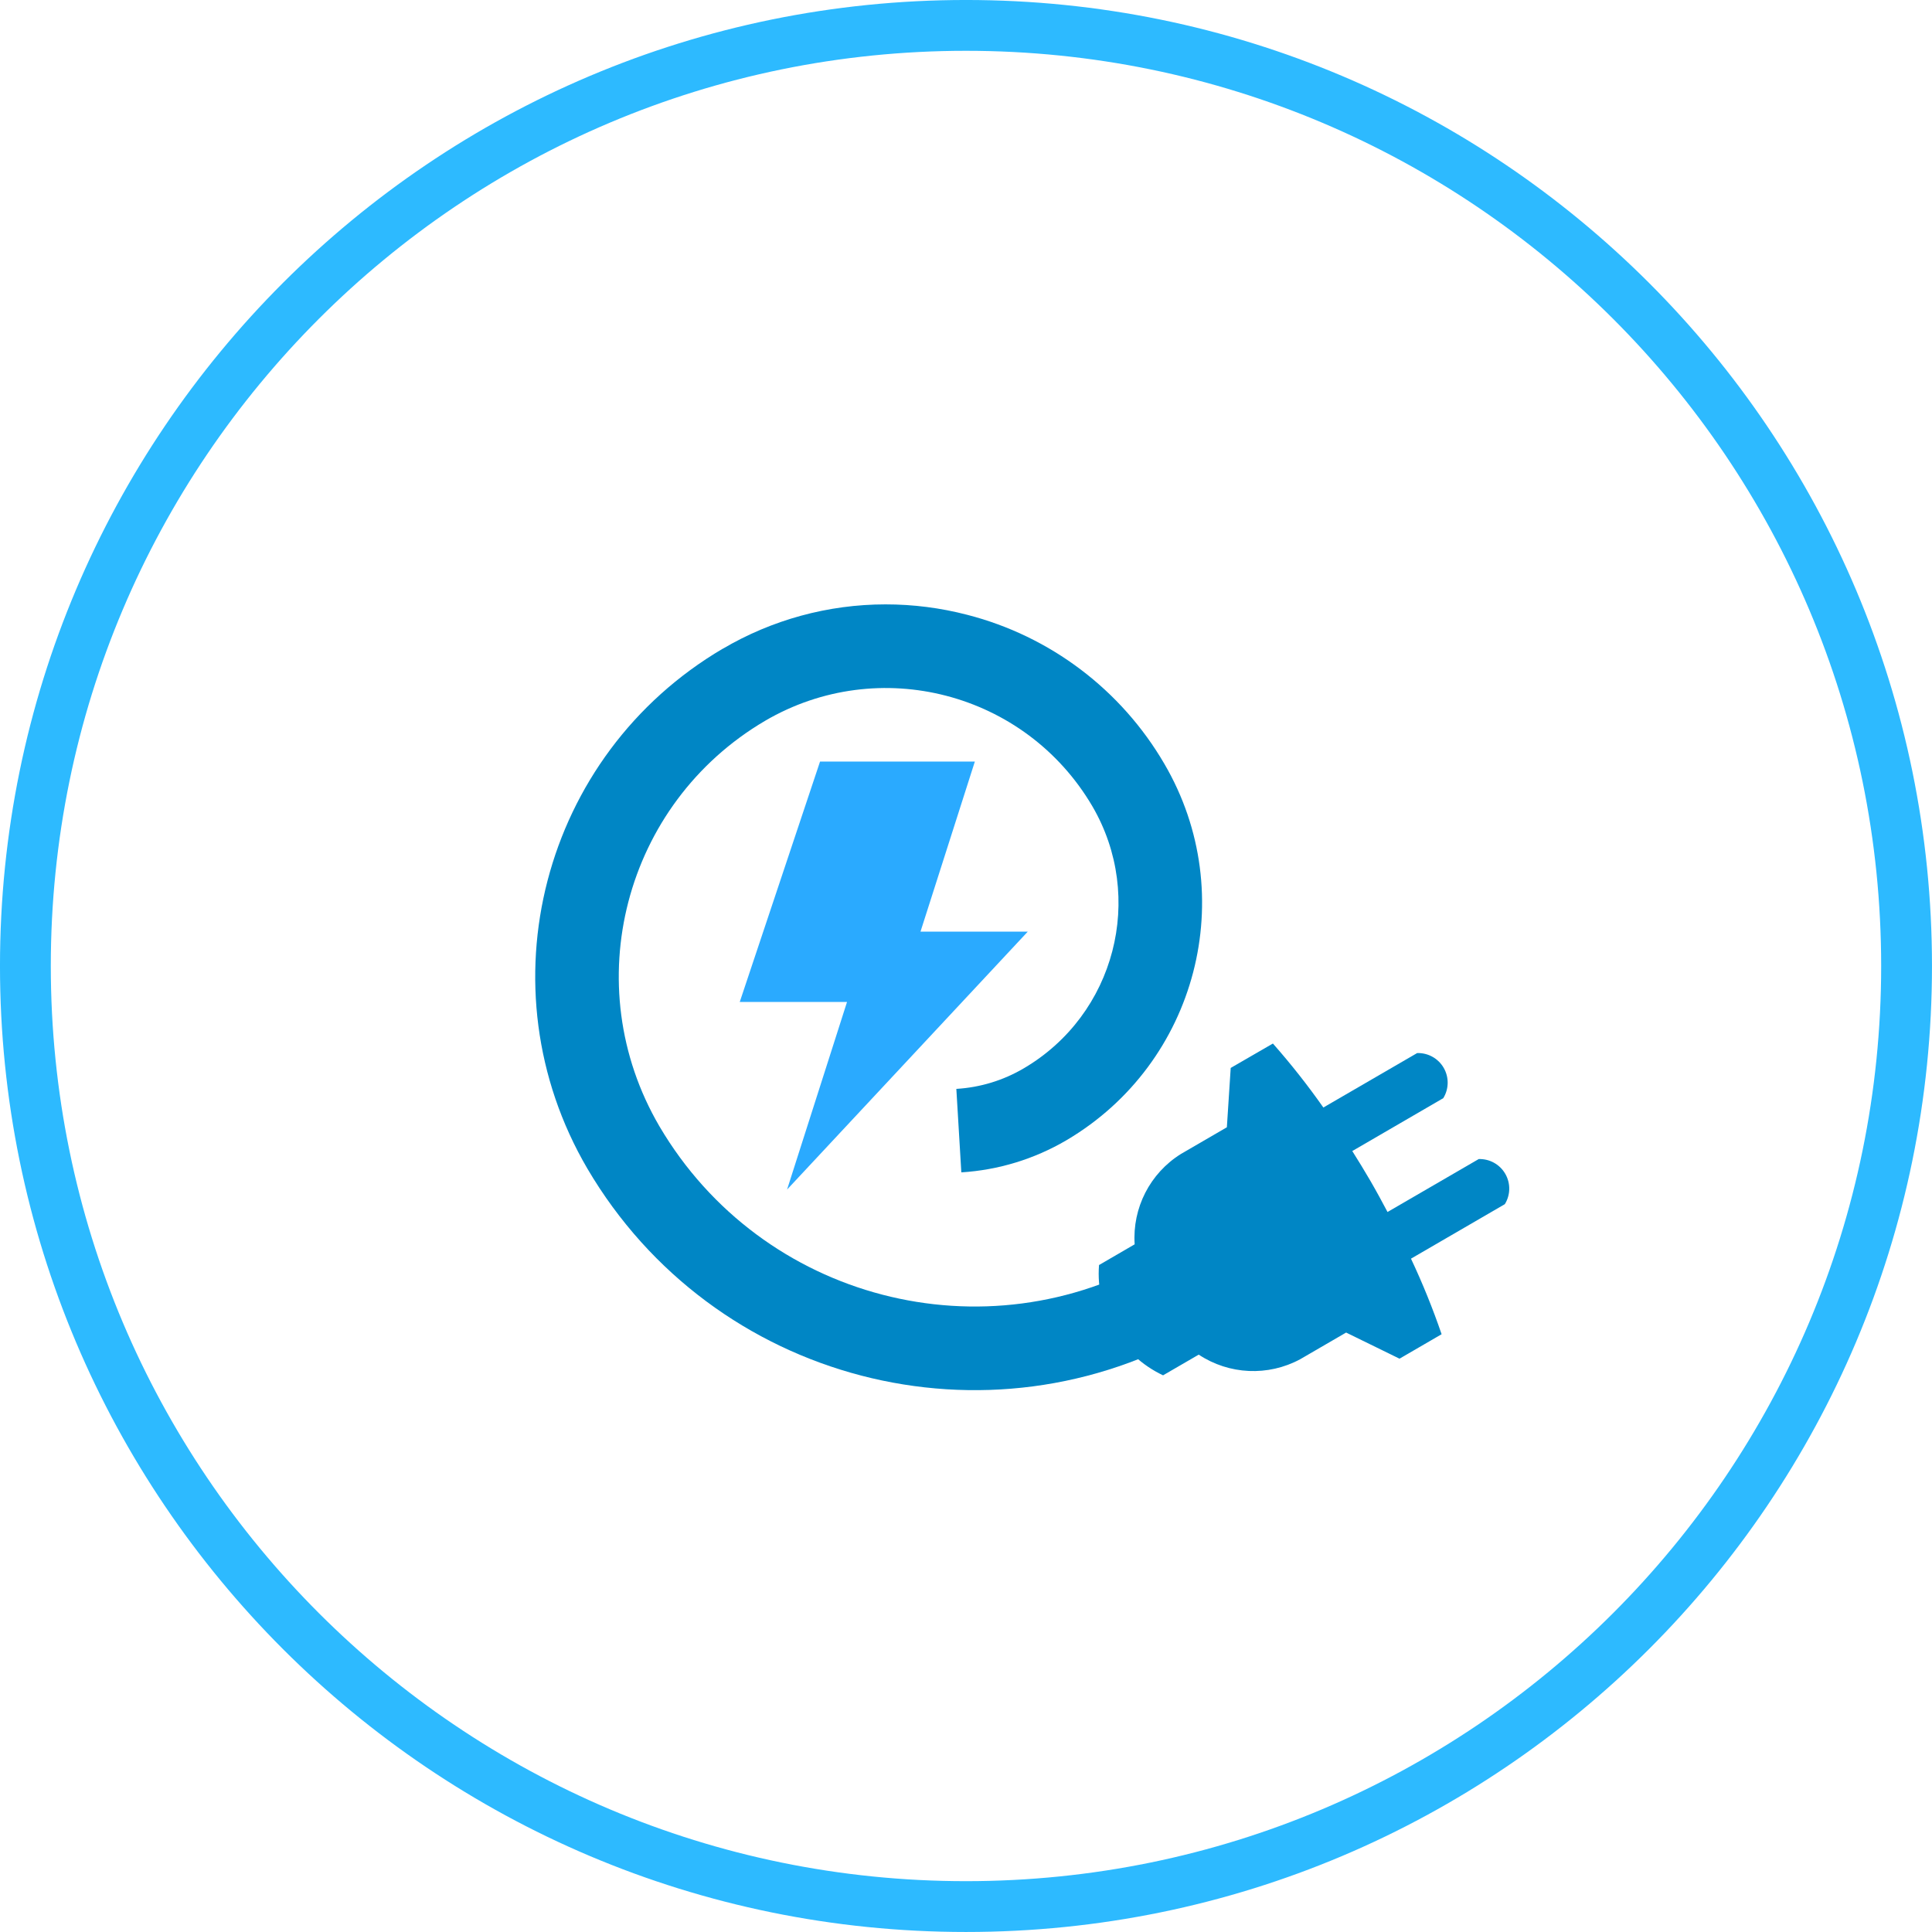
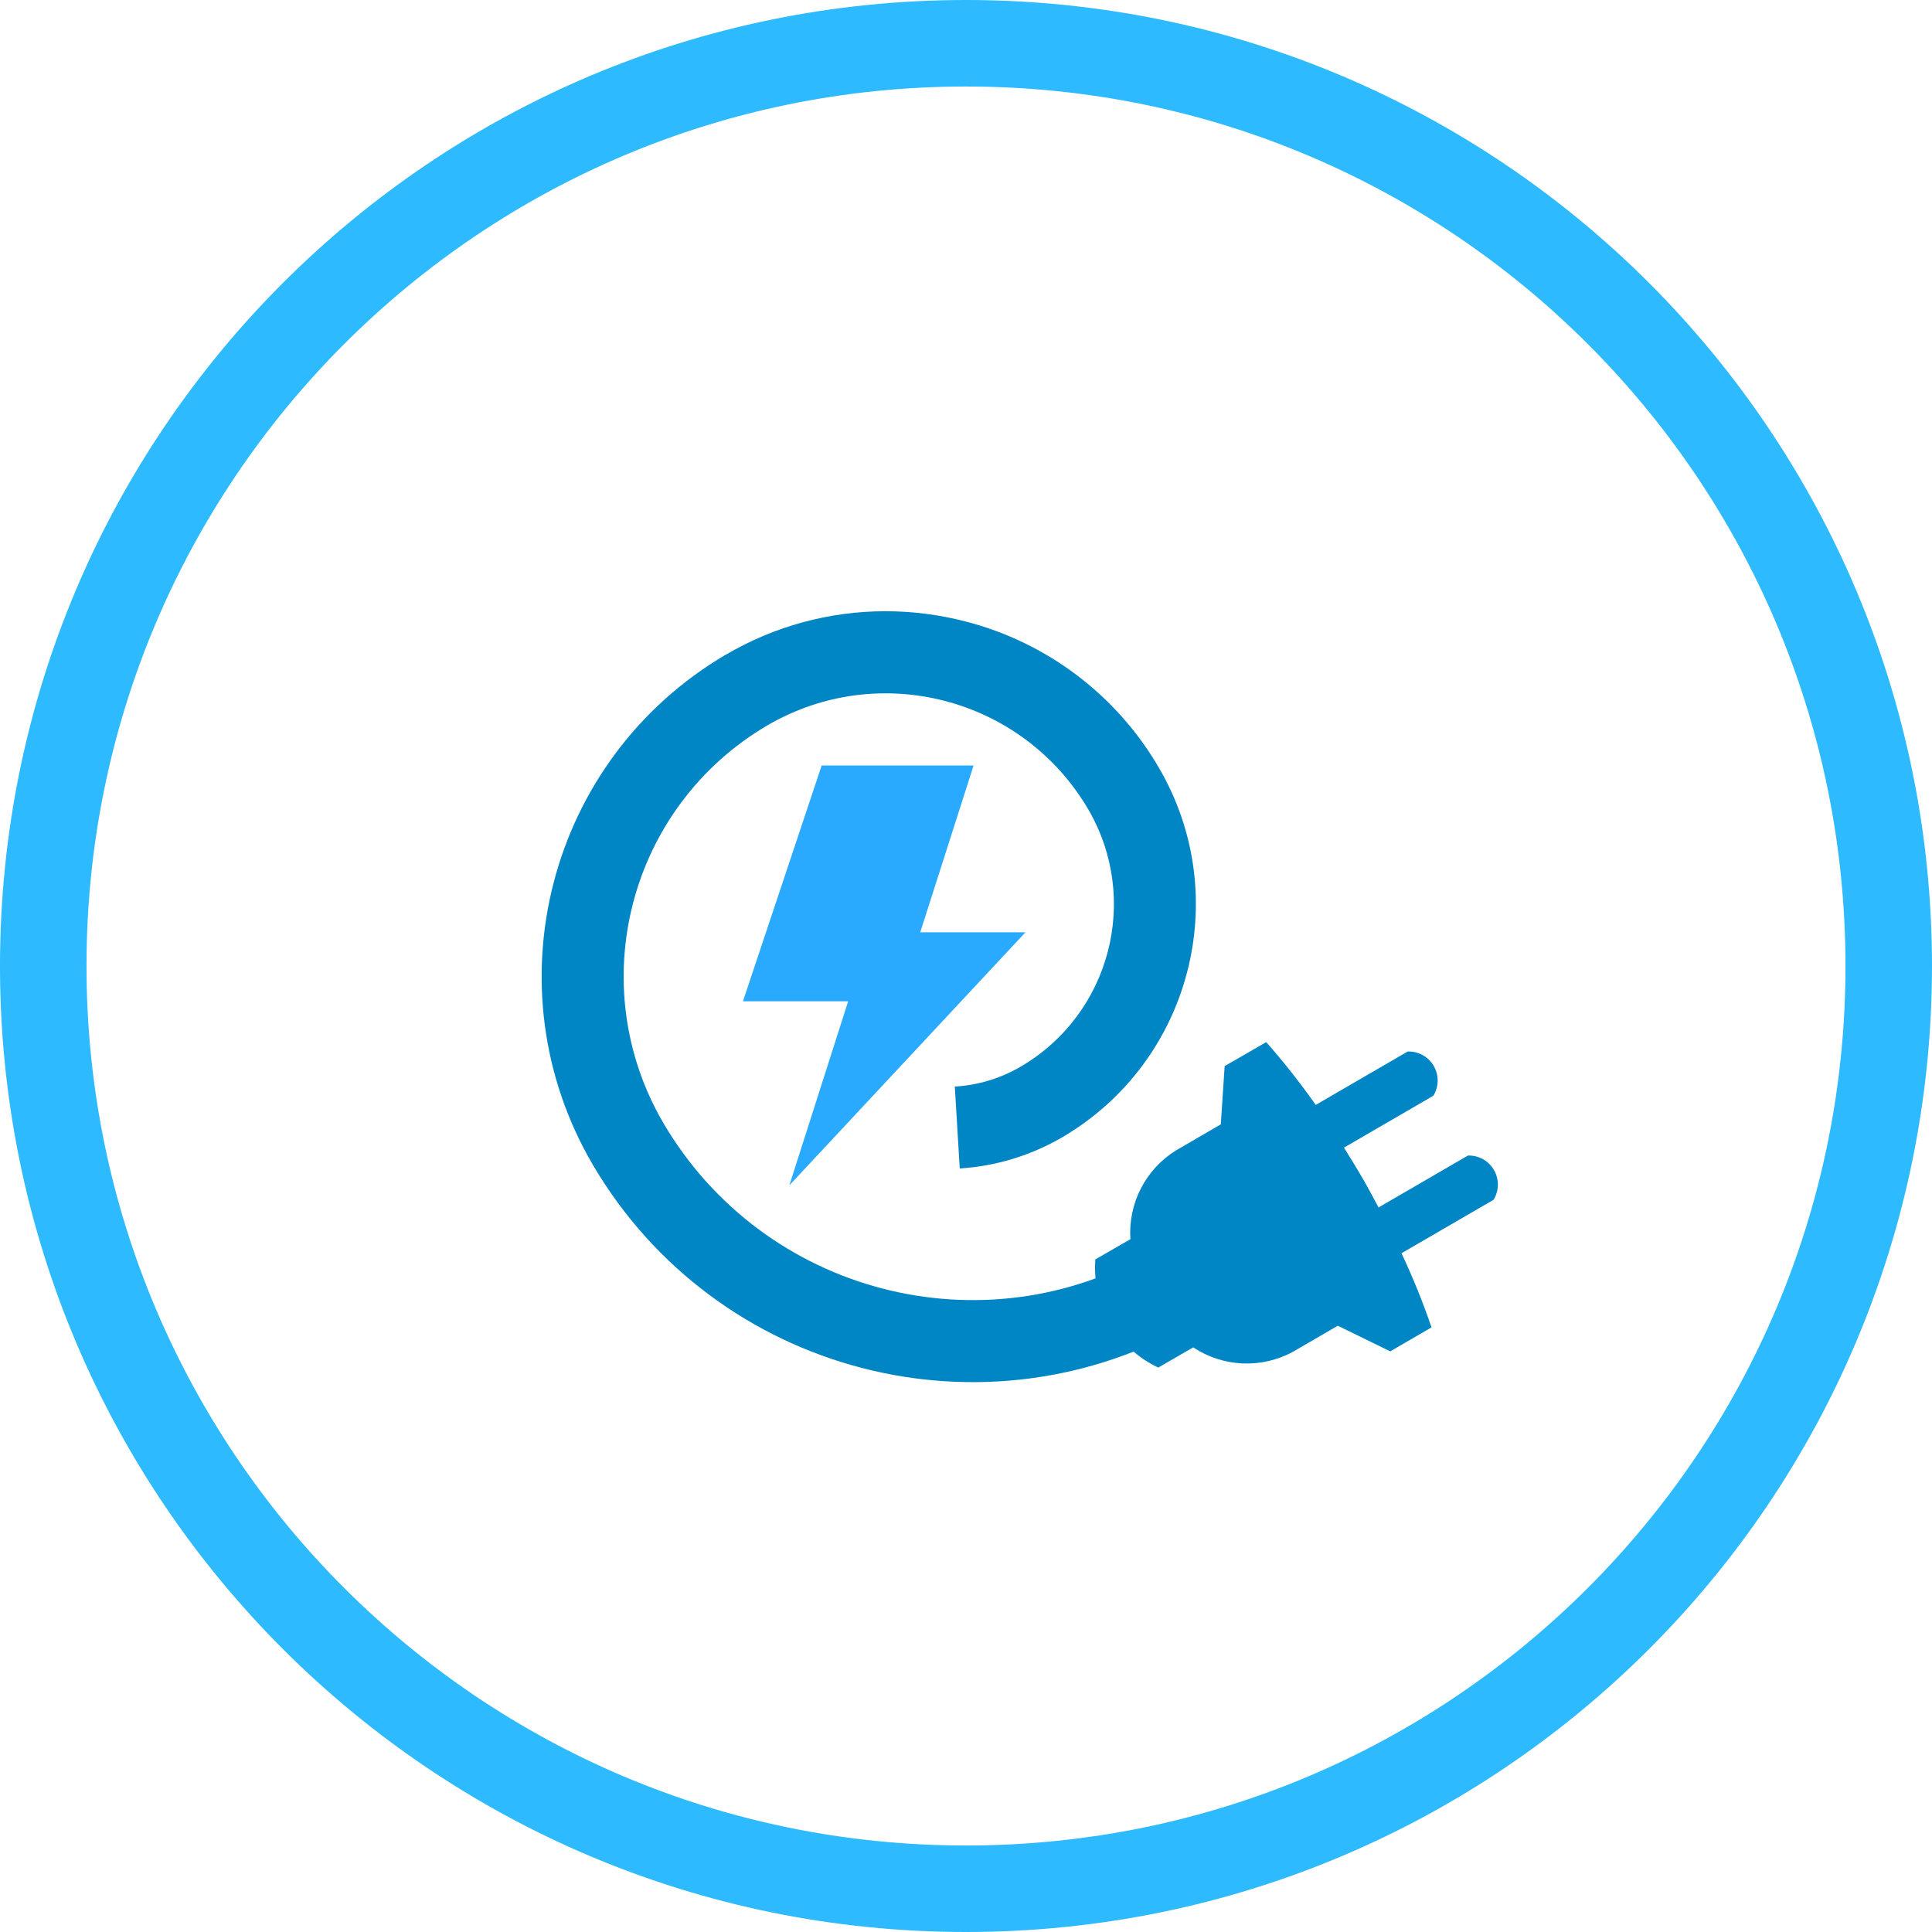
- <svg xmlns="http://www.w3.org/2000/svg" xmlns:xlink="http://www.w3.org/1999/xlink" width="73.945" height="73.944" viewBox="0 0 73.945 73.944">
+ <svg xmlns="http://www.w3.org/2000/svg" xmlns:xlink="http://www.w3.org/1999/xlink" width="67" height="67" viewBox="0 0 67 67">
  <defs>
+     <style>
+       .cls-1, .cls-6 {
+         fill: none;
+       }
+ 
+       .cls-2 {
+         clip-path: url(#clip-path);
+       }
+ 
+       .cls-3 {
+         fill: url(#linear-gradient);
+       }
+ 
+       .cls-4 {
+         clip-path: url(#clip-path-2);
+       }
+ 
+       .cls-5 {
+         fill: url(#linear-gradient-2);
+       }
+ 
+       .cls-6 {
+         stroke: #2dbaff;
+         stroke-miterlimit: 10;
+         stroke-width: 3px;
+       }
+ 
+       .cls-7 {
+         fill: #2aaaff;
+       }
+     </style>
    <clipPath id="clip-path">
-       <path id="Trazado_429" data-name="Trazado 429" d="M12181.1,833.2l-.147,2.271-1.757,1.021a3.778,3.778,0,0,0-1.772,3.459l-1.364.793a4.3,4.3,0,0,0,2.451,4.221l1.365-.792a3.782,3.782,0,0,0,3.882.177l1.759-1.022,2.044,1,1.611-.936A28.431,28.431,0,0,0,12188,840.5l3.592-2.086a1.132,1.132,0,0,0-1-1.726l-3.49,2.026c-.208-.392-.419-.784-.649-1.181s-.464-.777-.7-1.152l3.483-2.024a1.133,1.133,0,0,0-1-1.726l-3.59,2.084a28.156,28.156,0,0,0-1.931-2.449Z" transform="translate(-12176.041 -832.262)" fill="none" />
+       <path id="Trazado_429" data-name="Trazado 429" class="cls-1" d="M12180.539,833.1l-.133,2.019-1.561.908a3.358,3.358,0,0,0-1.574,3.075l-1.215.7a3.821,3.821,0,0,0,2.18,3.752l1.213-.7a3.361,3.361,0,0,0,3.451.157l1.563-.908,1.818.889,1.432-.832a24.919,24.919,0,0,0-1.041-2.571l3.193-1.854a1.007,1.007,0,0,0-.889-1.534l-3.1,1.8c-.186-.348-.373-.7-.576-1.05s-.414-.691-.623-1.024l3.1-1.8a1.007,1.007,0,0,0-.889-1.534l-3.191,1.852a24.747,24.747,0,0,0-1.717-2.177Z" transform="translate(-12176.045 -832.266)" />
    </clipPath>
    <linearGradient id="linear-gradient" x1="-27.167" y1="17.947" x2="-27.108" y2="17.947" gradientUnits="objectBoundingBox">
      <stop offset="0" stop-color="#1b2f80" />
      <stop offset="0.678" stop-color="#076db1" />
      <stop offset="1" stop-color="#0086c5" />
    </linearGradient>
    <clipPath id="clip-path-2">
-       <path id="Trazado_430" data-name="Trazado 430" d="M12159.922,815.8a14.555,14.555,0,0,0-5.181,19.9,17.183,17.183,0,0,0,23.5,6.119l-1.619-2.759a13.99,13.99,0,0,1-19.124-4.98,11.353,11.353,0,0,1,4.041-15.518,9.161,9.161,0,0,1,12.524,3.26,7.342,7.342,0,0,1-2.613,10.035,5.759,5.759,0,0,1-2.588.791l.191,3.195a9.056,9.056,0,0,0,4.017-1.226,10.544,10.544,0,0,0,3.752-14.413,12.262,12.262,0,0,0-7.54-5.7,12.4,12.4,0,0,0-3.131-.4,12.276,12.276,0,0,0-6.231,1.7" transform="translate(-12152.744 -814.098)" fill="none" />
+       <path id="Trazado_430" data-name="Trazado 430" class="cls-1" d="M12159.1,815.612a12.938,12.938,0,0,0-4.605,17.689,15.274,15.274,0,0,0,20.889,5.439l-1.438-2.452a12.437,12.437,0,0,1-17-4.427,10.094,10.094,0,0,1,3.592-13.794,8.144,8.144,0,0,1,11.134,2.9,6.527,6.527,0,0,1-2.324,8.92,5.112,5.112,0,0,1-2.3.7l.171,2.84a8.055,8.055,0,0,0,3.57-1.09,9.373,9.373,0,0,0,3.334-12.811,10.9,10.9,0,0,0-6.7-5.067,11.029,11.029,0,0,0-2.782-.356,10.91,10.91,0,0,0-5.539,1.511" transform="translate(-12152.724 -814.104)" />
    </clipPath>
    <linearGradient id="linear-gradient-2" x1="-13.955" y1="8.181" x2="-13.923" y2="8.181" xlink:href="#linear-gradient" />
  </defs>
-   <g id="icon-suministradora-controlable" transform="translate(-4735.686 1368.814)">
-     <g id="Grupo_322" data-name="Grupo 322" transform="translate(4777.731 -1328.878)" clip-path="url(#clip-path)">
-       <rect id="Rectángulo_214" data-name="Rectángulo 214" width="15.805" height="12.774" transform="translate(-0.054 0)" fill="url(#linear-gradient)" />
+   <g id="icon-suministradora-controlable" transform="translate(-4735.2 1369.342)">
+     <g id="Grupo_322" data-name="Grupo 322" class="cls-2" transform="translate(4773.176 -1333.204)">
+       <rect id="Rectángulo_214" data-name="Rectángulo 214" class="cls-3" width="14.049" height="11.355" transform="translate(-0.052 -0.004)" />
    </g>
-     <g id="Grupo_323" data-name="Grupo 323" transform="translate(4756.171 -1345.688)" clip-path="url(#clip-path-2)">
-       <rect id="Rectángulo_215" data-name="Rectángulo 215" width="29.08" height="30.079" transform="translate(-2.061 0)" fill="url(#linear-gradient-2)" />
+     <g id="Grupo_323" data-name="Grupo 323" class="cls-4" transform="translate(4753.988 -1348.144)">
+       <rect id="Rectángulo_215" data-name="Rectángulo 215" class="cls-5" width="25.849" height="26.737" transform="translate(-1.813 -0.005)" />
    </g>
-     <path id="Trazado_469" data-name="Trazado 469" d="M12131.658,826.158a36,36,0,1,0,36-36A36,36,0,0,0,12131.658,826.158Z" transform="translate(-7395 -2158)" fill="none" stroke="#2dbaff" stroke-miterlimit="10" stroke-width="1.945" />
-     <path id="Trazado_428" data-name="Trazado 428" d="M12170.2,820.606h-5.925l-3.073,9.2h4.106l-2.295,7.181,9.213-9.873h-4.106Z" transform="translate(-7397.203 -2160.271)" fill="#2aaaff" />
+     <path id="Trazado_469" data-name="Trazado 469" class="cls-6" d="M12131.7,822.158a32,32,0,1,0,32-32A32,32,0,0,0,12131.7,822.158Z" transform="translate(-7395 -2158)" />
+     <path id="Trazado_428" data-name="Trazado 428" class="cls-7" d="M12169.2,820.606h-5.268l-2.73,8.178h3.648l-2.039,6.383,8.189-8.776h-3.65Z" transform="translate(-7400.237 -2163.402)" />
  </g>
</svg>
